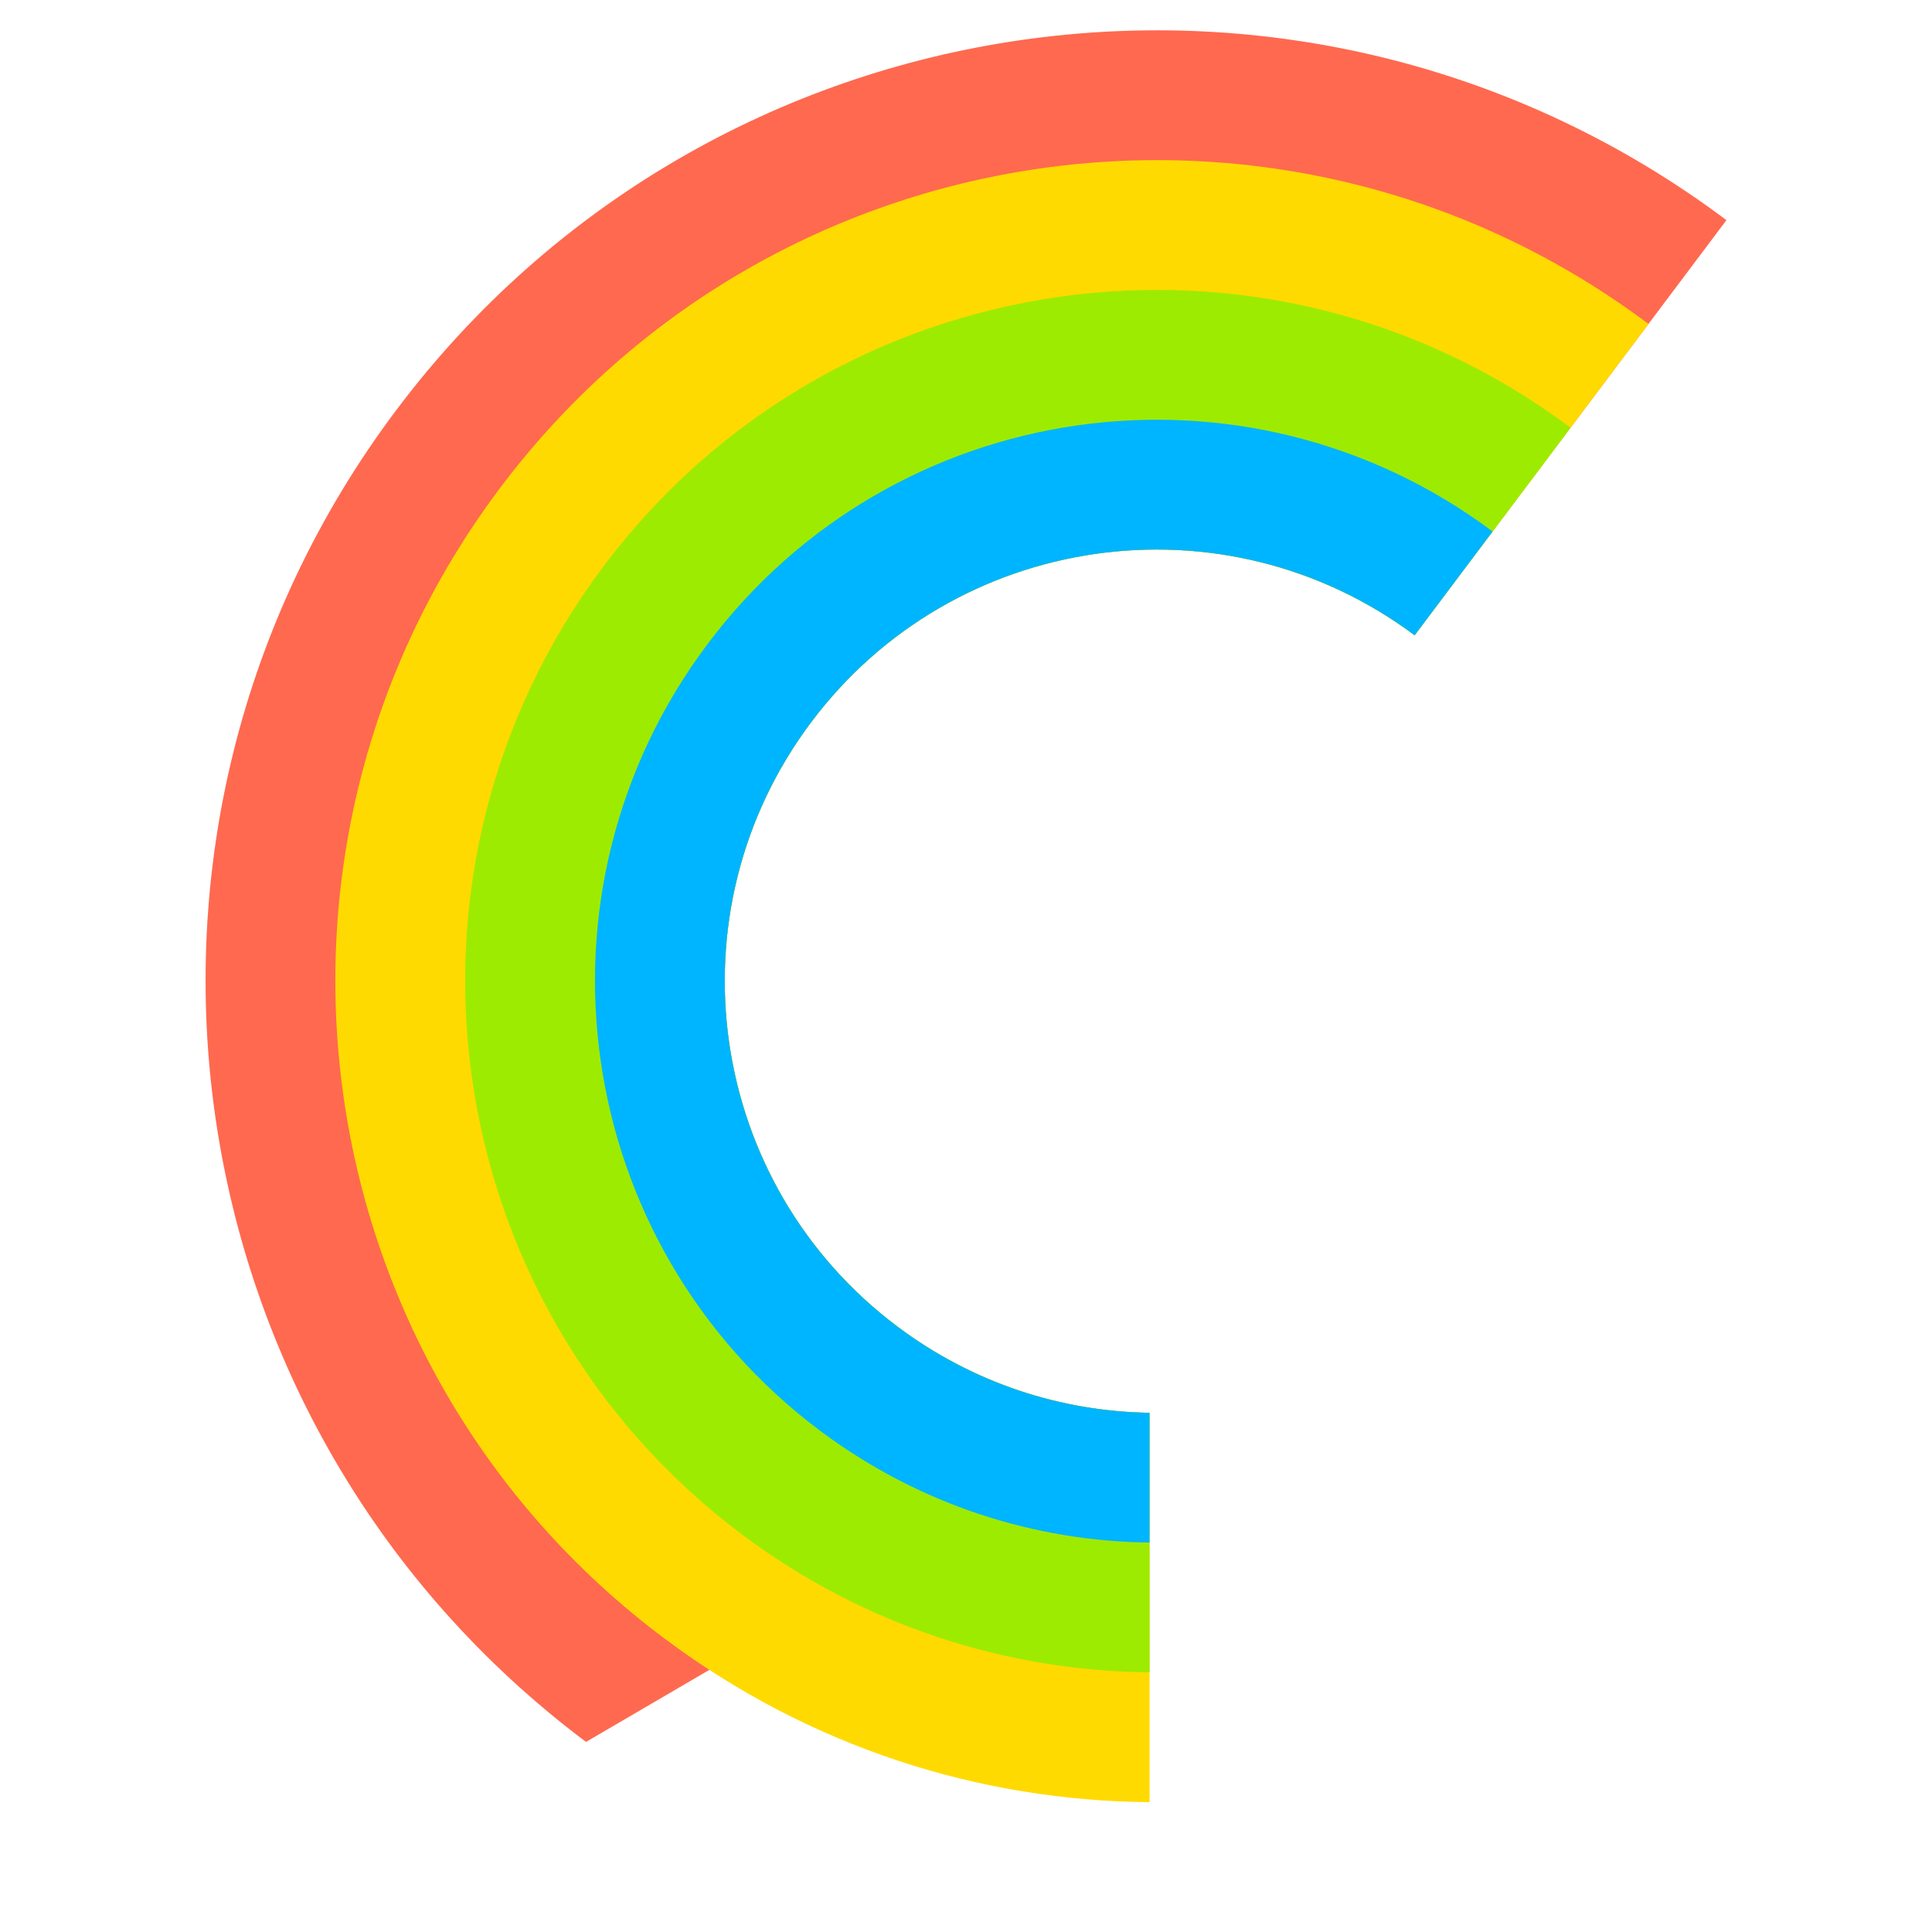
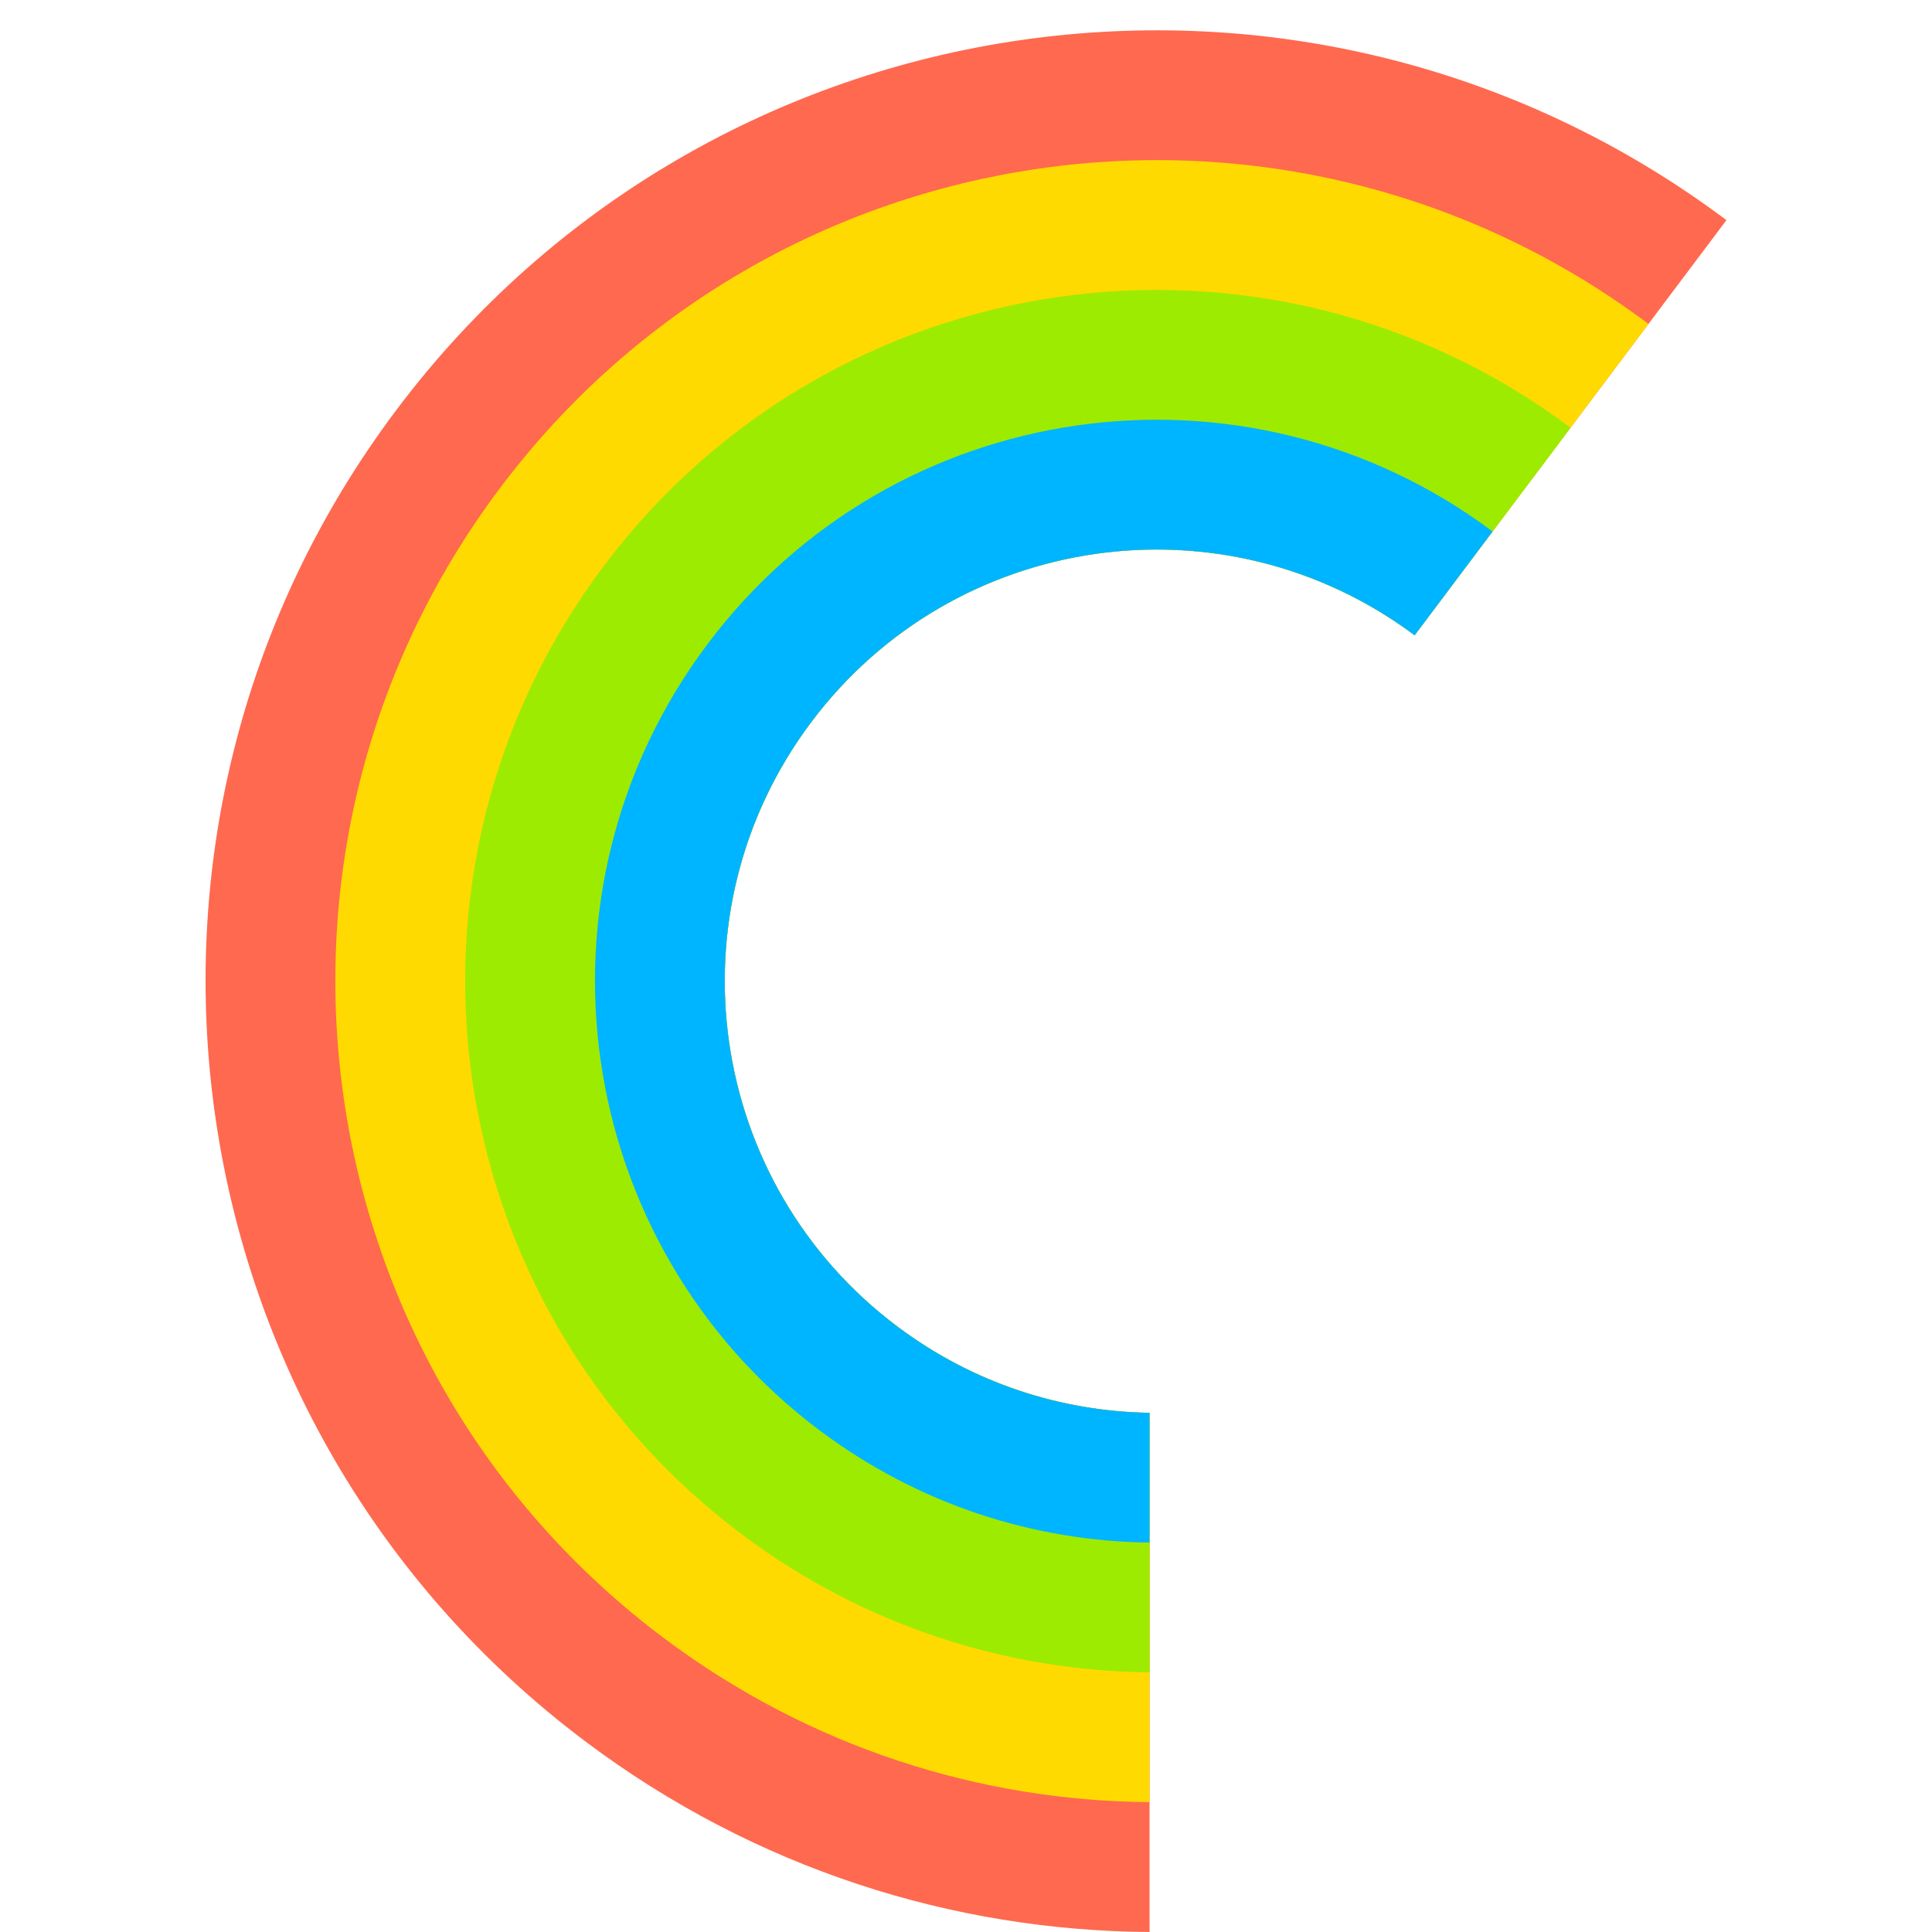
<svg xmlns="http://www.w3.org/2000/svg" version="1.1" id="Layer_1" x="0px" y="0px" width="200px" height="200px" viewBox="0 0 200 200" enable-background="new 0 0 200 200" xml:space="preserve">
-   <path fill="#FF694F" d="M119.002,146.252c-9.107-0.138-18.255-3.04-26.096-8.923c-19.748-14.81-23.749-42.818-8.938-62.561  c14.785-19.72,42.729-23.736,62.474-9.004l32.279-42.976C135.232-9.78,73.572-0.954,40.973,42.519  C8.354,86.011,17.17,147.706,60.664,180.322c17.522,13.139,38,19.546,58.338" />
+   <path fill="#FF694F" d="M119.002,146.252c-9.107-0.138-18.255-3.04-26.096-8.923c-19.748-14.81-23.749-42.818-8.938-62.561  c14.785-19.72,42.729-23.736,62.474-9.004l32.279-42.976C135.232-9.78,73.572-0.954,40.973,42.519  C8.354,86.011,17.17,147.706,60.664,180.322c17.522,13.139,38,19.546,58.338,19.678V146.252z" />
  <path fill="#FFDA00" d="M119.002,146.252c-9.107-0.138-18.255-3.04-26.096-8.923c-19.748-14.81-23.749-42.818-8.938-62.561  c14.785-19.72,42.729-23.736,62.474-9.004l24.209-32.23C133.096,5.42,79.864,13.049,51.717,50.582  c-28.163,37.551-20.554,90.825,17.008,118.993c15.101,11.322,32.746,16.851,50.277,16.983V146.252z" />
  <path fill="#9DEB00" d="M119.002,146.252c-9.107-0.138-18.251-3.04-26.096-8.923c-19.748-14.81-23.749-42.818-8.938-62.561  c14.785-19.72,42.729-23.736,62.474-9.004l16.141-21.487c-31.619-23.65-76.423-17.229-100.118,14.365  c-23.708,31.614-17.3,76.469,14.321,100.186c12.682,9.51,27.494,14.157,42.217,14.291V146.252z" />
  <path fill="#00B5FF" d="M119.002,146.252c-9.107-0.138-18.255-3.04-26.096-8.923c-19.748-14.81-23.749-42.818-8.938-62.561  c14.785-19.72,42.729-23.736,62.474-9.004l8.07-10.744c-25.68-19.191-62.054-13.969-81.292,11.685  c-19.259,25.681-14.054,62.108,11.628,81.369c10.261,7.697,22.241,11.477,34.153,11.612V146.252z" />
</svg>
